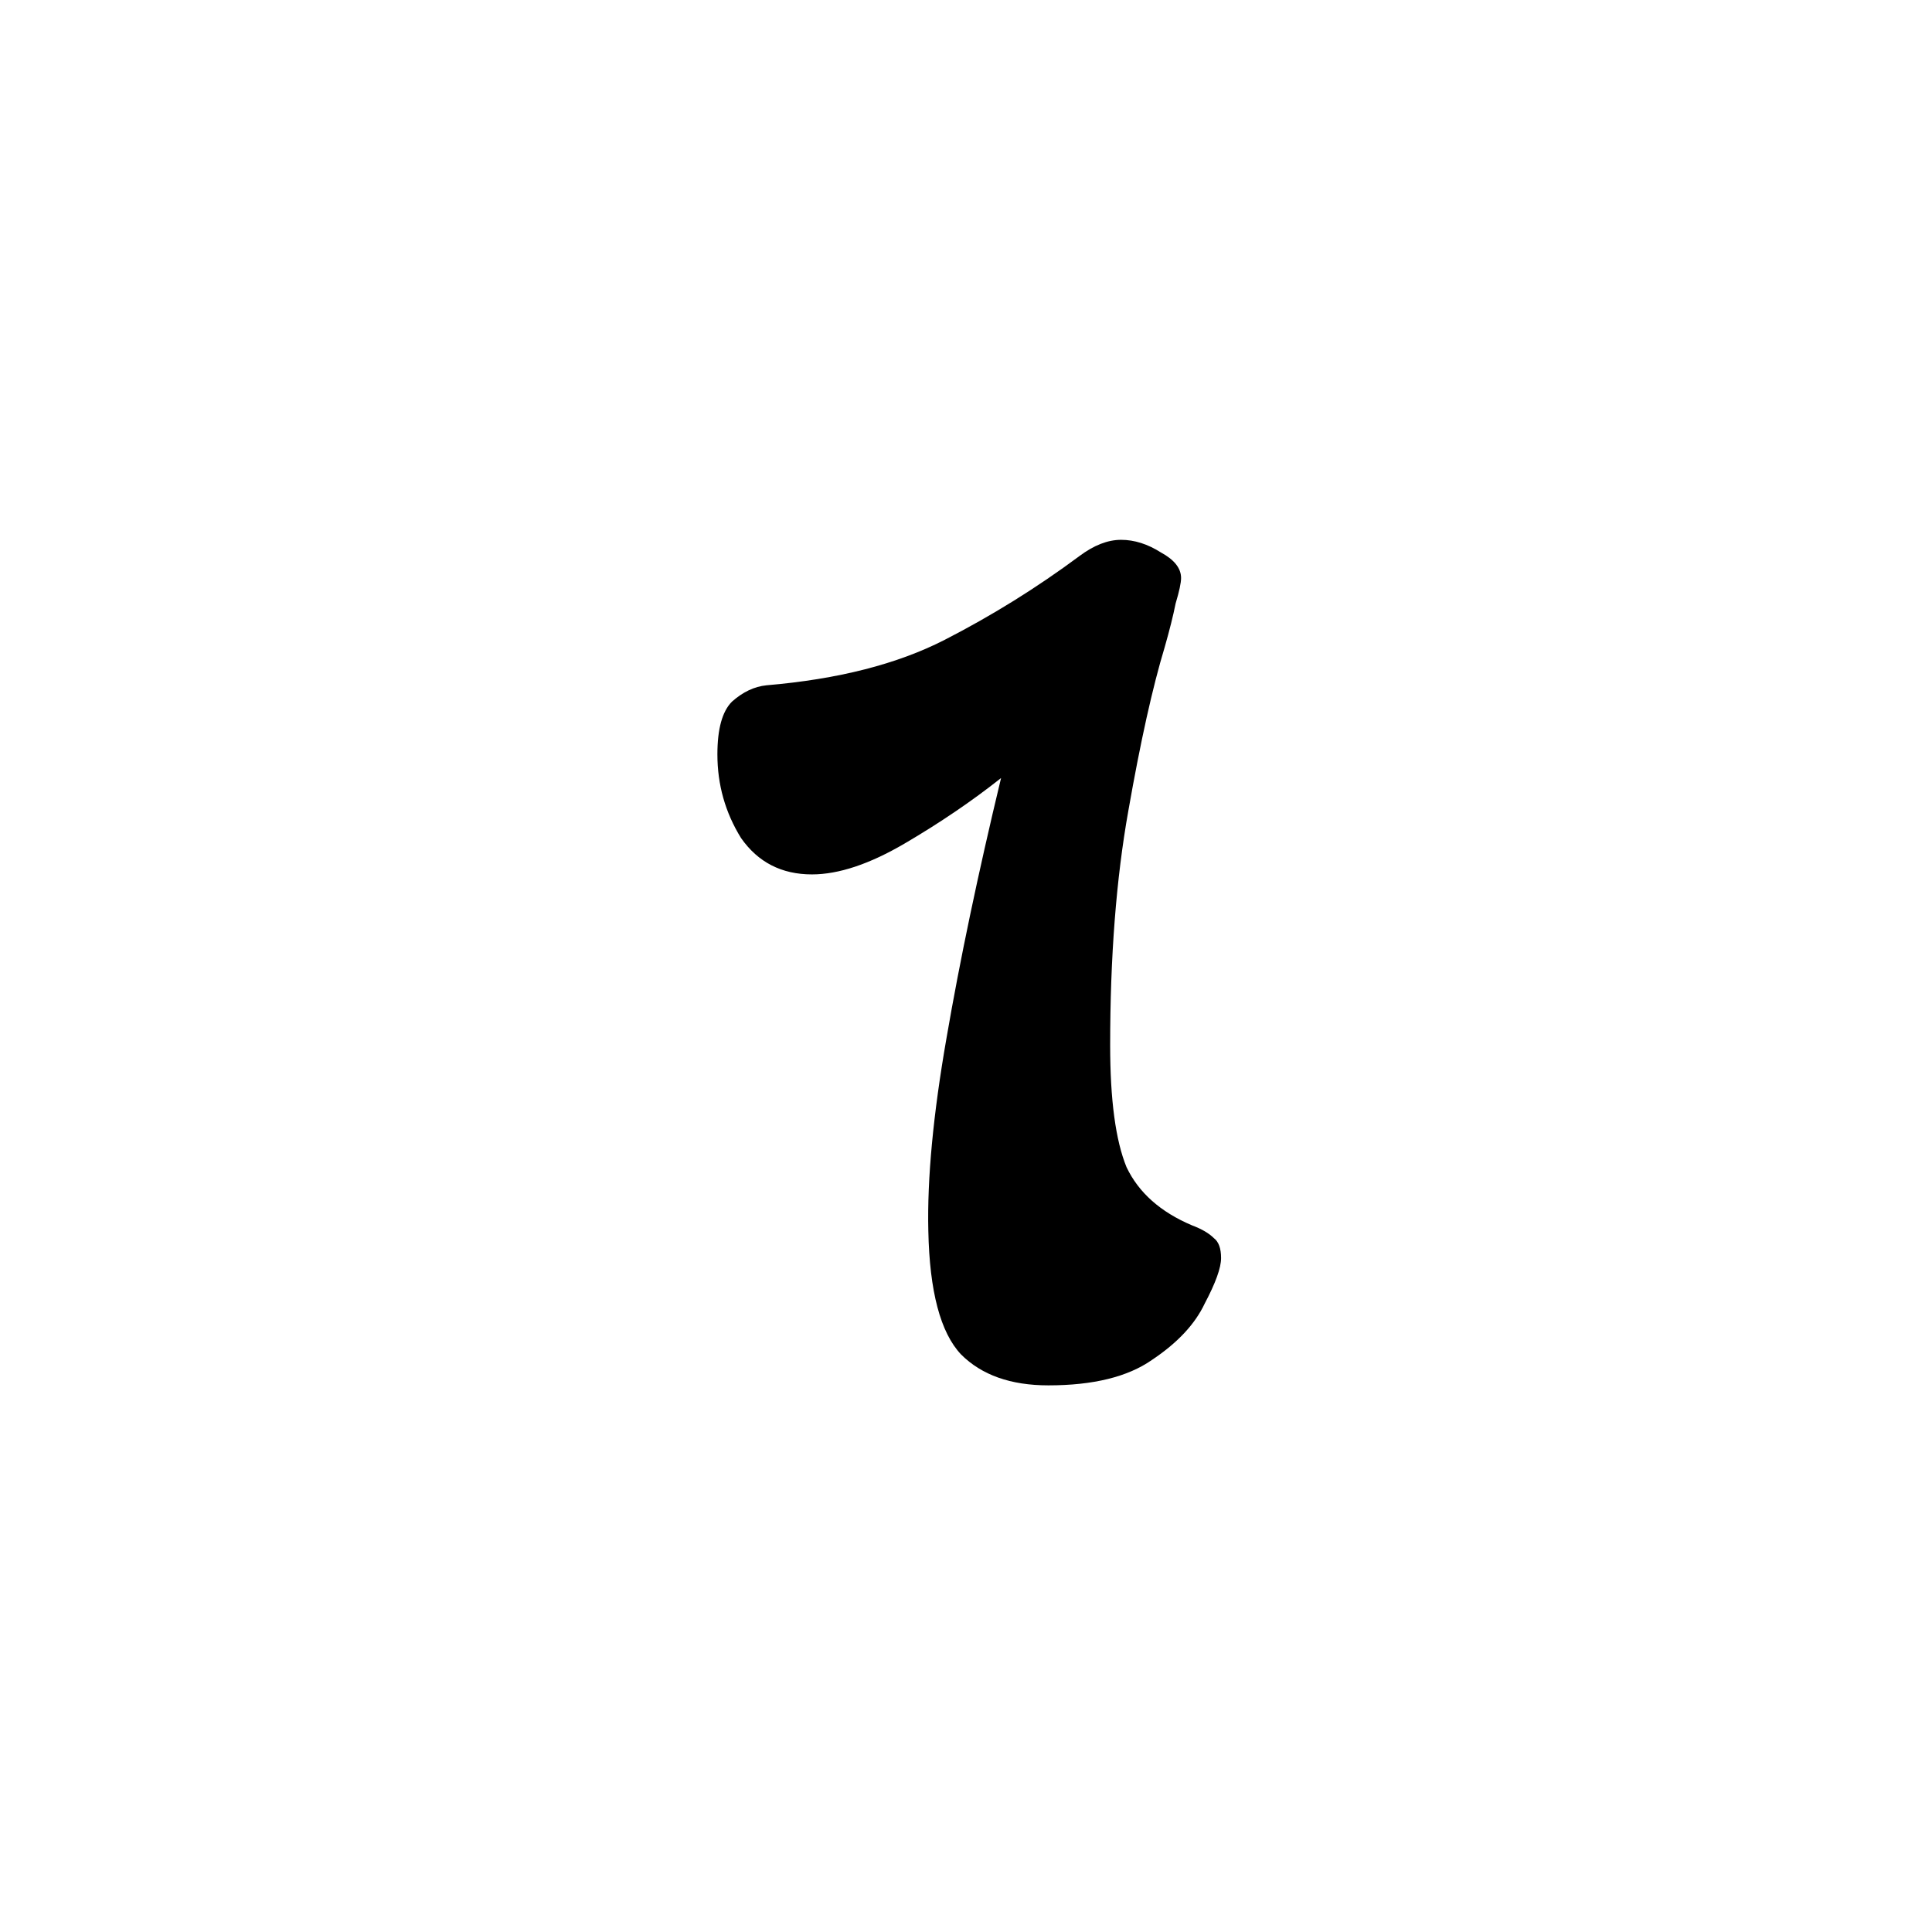
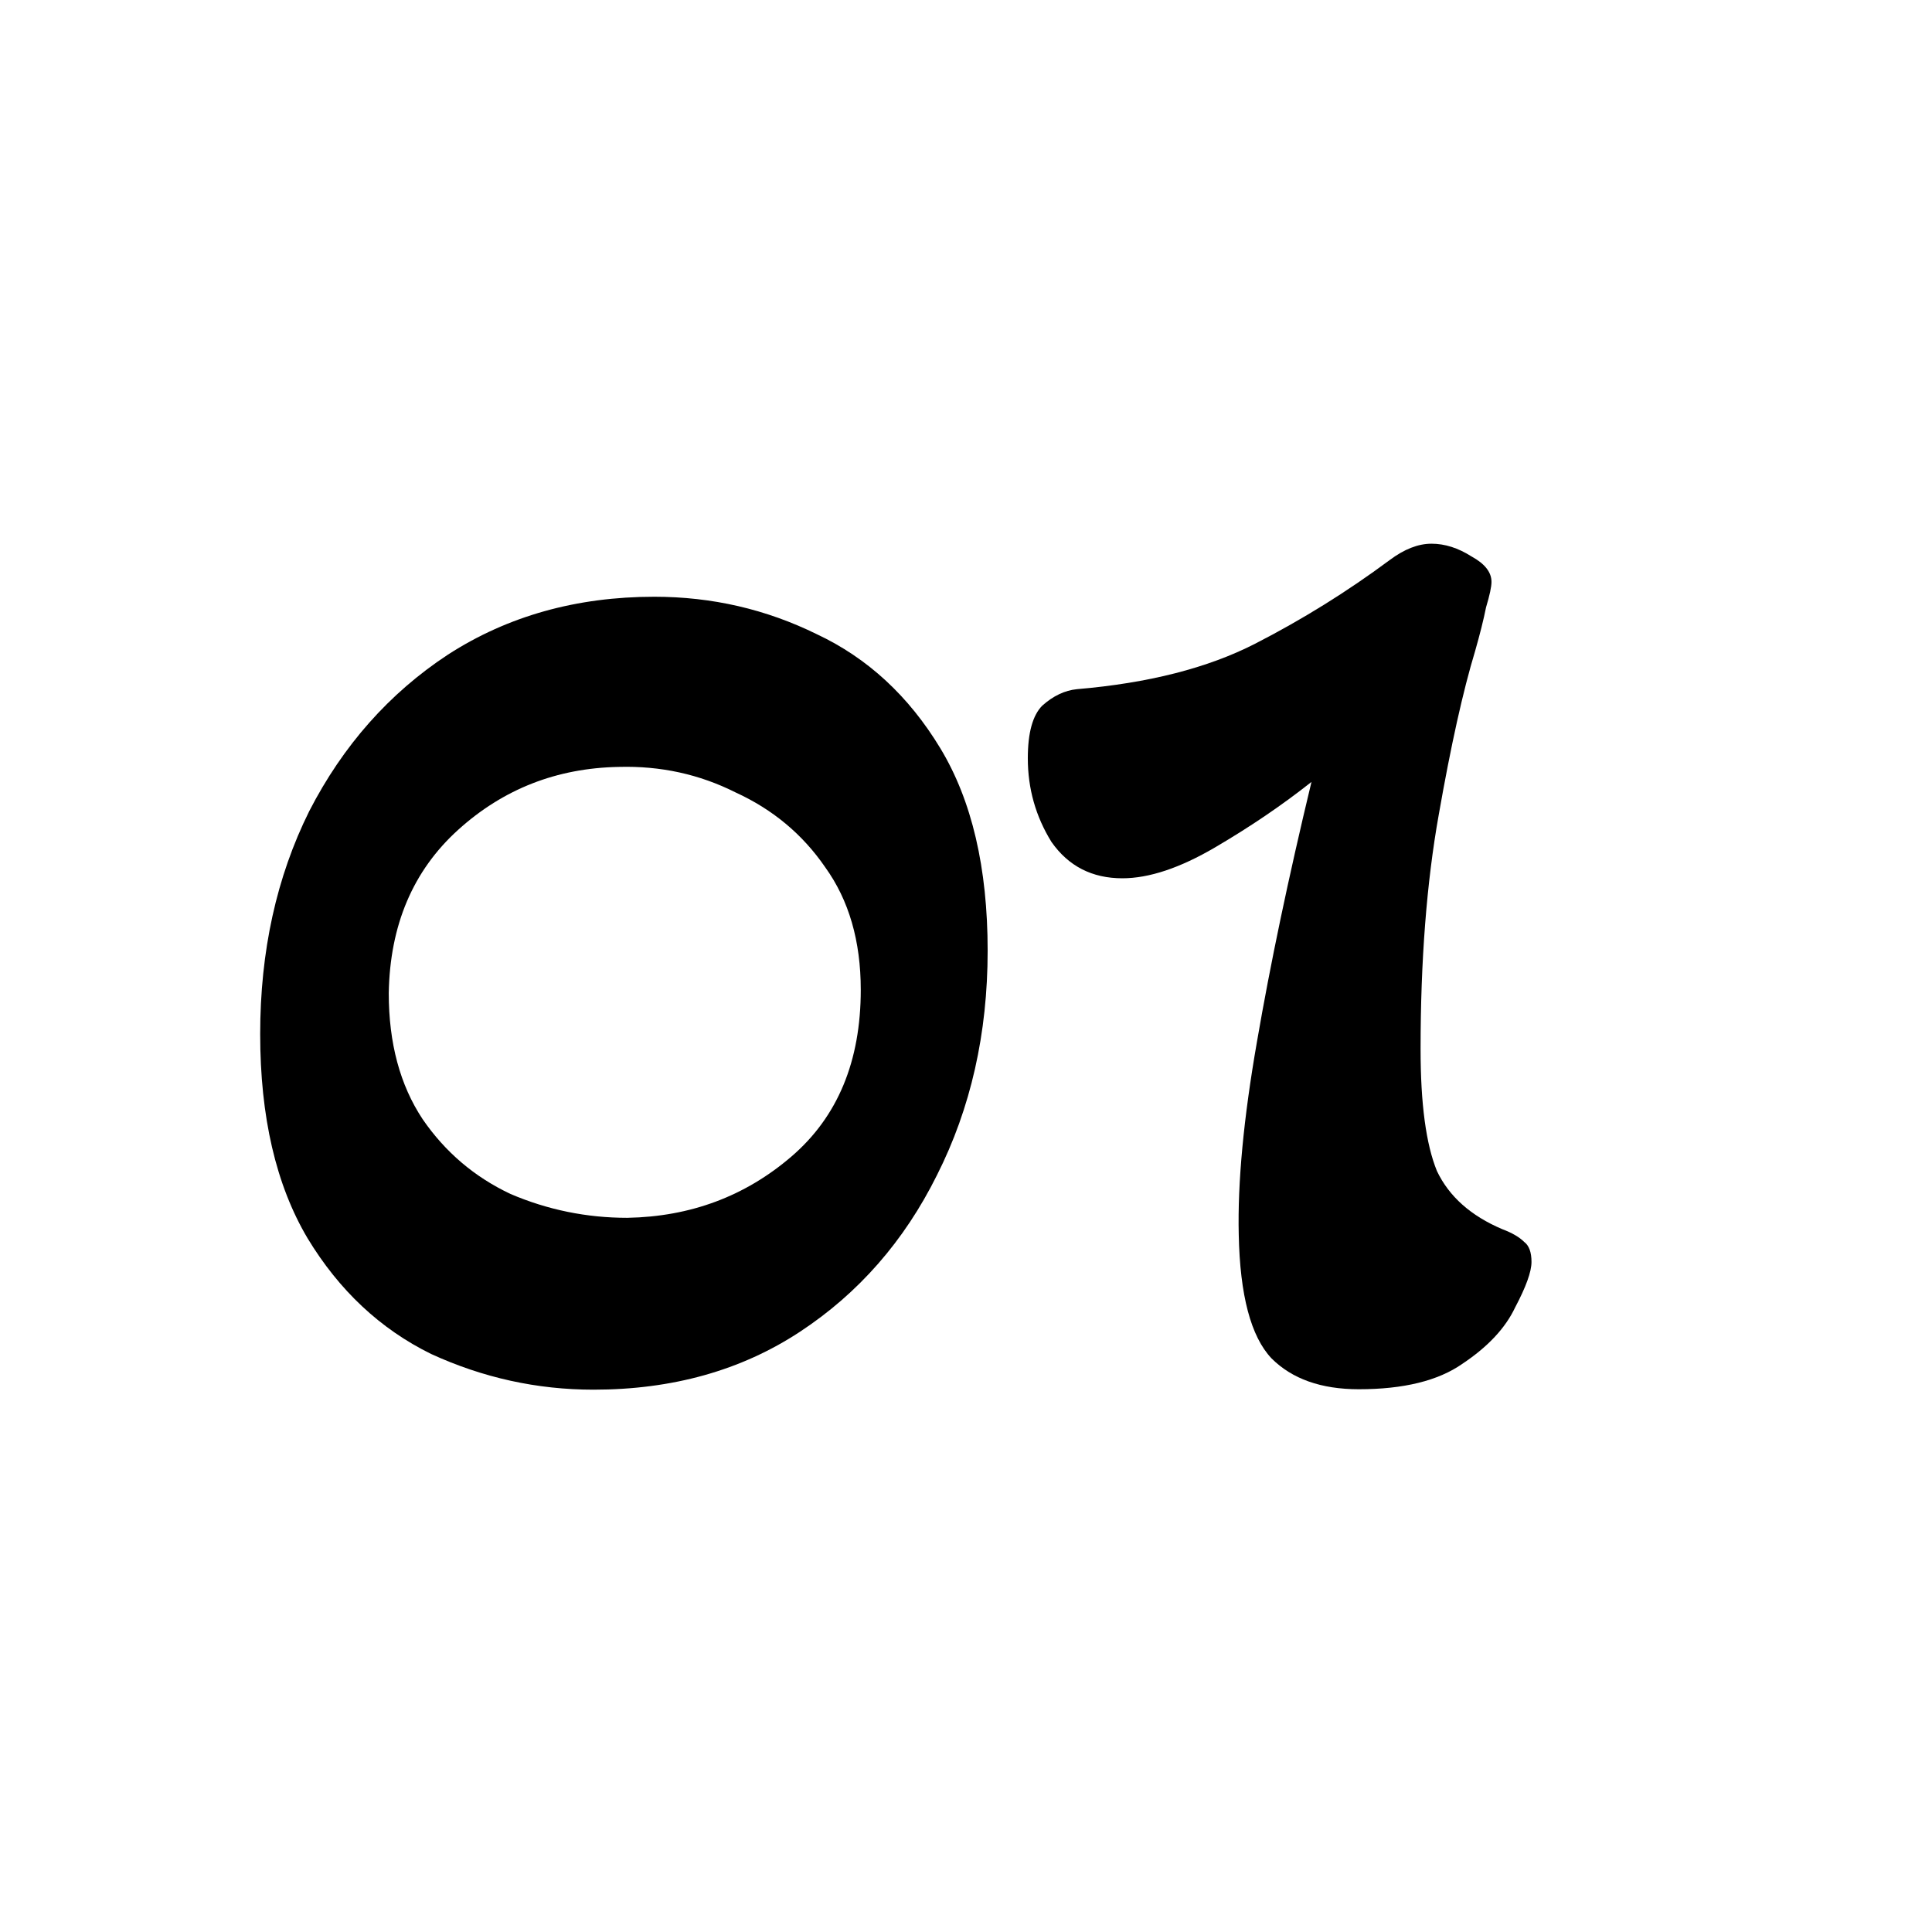
- <svg xmlns="http://www.w3.org/2000/svg" fill="none" height="272" viewBox="0 0 272 272" width="272">
-   <path d="m147.592 195.04c-5.291 0-9.387-1.451-12.288-4.352-2.901-3.072-4.437-8.875-4.608-17.408-.171-7.339.683-16.384 2.56-27.136 1.877-10.923 4.437-23.125 7.68-36.608-4.096 3.243-8.619 6.315-13.568 9.216s-9.301 4.352-13.056 4.352c-4.267 0-7.595-1.707-9.984-5.12-2.219-3.584-3.328-7.509-3.328-11.776 0-3.584.683-6.059 2.048-7.424 1.536-1.365 3.157-2.133 4.864-2.304 10.069-.853 18.432-2.987 25.088-6.4s12.971-7.339 18.944-11.776c2.048-1.536 4.011-2.304 5.888-2.304s3.755.597 5.632 1.792c1.877 1.024 2.816 2.219 2.816 3.584 0 .683-.256 1.877-.768 3.584-.341 1.707-.853 3.755-1.536 6.144-1.707 5.632-3.413 13.312-5.12 23.04-1.707 9.557-2.56 20.565-2.56 33.024 0 7.68.768 13.397 2.304 17.152 1.707 3.584 4.779 6.315 9.216 8.192 1.365.512 2.389 1.109 3.072 1.792.683.512 1.024 1.451 1.024 2.816s-.768 3.499-2.304 6.4c-1.365 2.901-3.84 5.547-7.424 7.936-3.413 2.389-8.277 3.584-14.592 3.584z" fill="rgb(0,0,0)" />
+ <svg xmlns="http://www.w3.org/2000/svg" fill="none" height="272" viewBox="0 0 272 272" width="272" version="1.1" id="svg2" xml:space="preserve">
+   <defs id="defs2" />
+   <g fill="#000000" id="g2" style="display:inline" transform="translate(-0.5472837,0.5472841)">
+     <path d="m 102.592,195.04 c -5.291,0 -9.387,-1.451 -12.288,-4.352 -2.901,-3.072 -4.437,-8.875 -4.608,-17.408 -0.171,-7.339 0.683,-16.384 2.56,-27.136 1.877,-10.923 4.437,-23.125 7.68,-36.608 -4.096,3.243 -8.619,6.315 -13.568,9.216 -4.949,2.901 -9.301,4.352 -13.056,4.352 -4.267,0 -7.595,-1.707 -9.984,-5.12 C 57.109,114.4 56,110.475 56,106.208 c 0,-3.584 0.683,-6.059 2.048,-7.424 1.536,-1.365 3.157,-2.133 4.864,-2.304 10.069,-0.853 18.432,-2.987 25.088,-6.4 6.656,-3.413 12.971,-7.339 18.944,-11.776 2.048,-1.536 4.011,-2.304 5.888,-2.304 1.877,0 3.755,0.597 5.632,1.792 1.877,1.024 2.816,2.219 2.816,3.584 0,0.683 -0.256,1.877 -0.768,3.584 -0.341,1.707 -0.853,3.755 -1.536,6.144 -1.707,5.632 -3.413,13.312 -5.12,23.04 -1.707,9.557 -2.56,20.565 -2.56,33.024 0,7.68 0.768,13.397 2.304,17.152 1.707,3.584 4.779,6.315 9.216,8.192 1.365,0.512 2.389,1.109 3.072,1.792 0.683,0.512 1.024,1.451 1.024,2.816 0,1.365 -0.768,3.499 -2.304,6.4 -1.365,2.901 -3.84,5.547 -7.424,7.936 -3.413,2.389 -8.277,3.584 -14.592,3.584 z" id="path1" style="display:none" />
+     <path d="m 191.842,195.04 c -5.291,0 -9.387,-1.451 -12.288,-4.352 -2.901,-3.072 -4.437,-8.875 -4.608,-17.408 -0.171,-7.339 0.683,-16.384 2.56,-27.136 1.877,-10.923 4.437,-23.125 7.68,-36.608 -4.096,3.243 -8.619,6.315 -13.568,9.216 -4.949,2.901 -9.301,4.352 -13.056,4.352 -4.267,0 -7.595,-1.707 -9.984,-5.12 -2.219,-3.584 -3.328,-7.509 -3.328,-11.776 0,-3.584 0.683,-6.059 2.048,-7.424 1.536,-1.365 3.157,-2.133 4.864,-2.304 10.069,-0.853 18.432,-2.987 25.088,-6.4 6.656,-3.413 12.971,-7.339 18.944,-11.776 2.048,-1.536 4.011,-2.304 5.888,-2.304 1.877,0 3.755,0.597 5.632,1.792 1.877,1.024 2.816,2.219 2.816,3.584 0,0.683 -0.256,1.877 -0.768,3.584 -0.341,1.707 -0.853,3.755 -1.536,6.144 -1.707,5.632 -3.413,13.312 -5.12,23.04 -1.707,9.557 -2.56,20.565 -2.56,33.024 0,7.68 0.768,13.397 2.304,17.152 1.707,3.584 4.779,6.315 9.216,8.192 1.365,0.512 2.389,1.109 3.072,1.792 0.683,0.512 1.024,1.451 1.024,2.816 0,1.365 -0.768,3.499 -2.304,6.4 -1.365,2.901 -3.84,5.547 -7.424,7.936 -3.413,2.389 -8.277,3.584 -14.592,3.584 z" id="path2" style="display:inline" />
+   </g>
+   <g id="layer1" style="display:inline">
+     <g style="display:none;fill:none" id="g3" transform="translate(43.3267,-0.0672837)">
+       <path d="m 147.592,195.04 c -5.291,0 -9.387,-1.451 -12.288,-4.352 -2.901,-3.072 -4.437,-8.875 -4.608,-17.408 -0.171,-7.339 0.683,-16.384 2.56,-27.136 1.877,-10.923 4.437,-23.125 7.68,-36.608 -4.096,3.243 -8.619,6.315 -13.568,9.216 -4.949,2.901 -9.301,4.352 -13.056,4.352 -4.267,0 -7.595,-1.707 -9.984,-5.12 C 102.109,114.4 101,110.475 101,106.208 c 0,-3.584 0.683,-6.059 2.048,-7.424 1.536,-1.365 3.157,-2.133 4.864,-2.304 10.069,-0.853 18.432,-2.987 25.088,-6.4 6.656,-3.413 12.971,-7.339 18.944,-11.776 2.048,-1.536 4.011,-2.304 5.888,-2.304 1.877,0 3.755,0.597 5.632,1.792 1.877,1.024 2.816,2.219 2.816,3.584 0,0.683 -0.256,1.877 -0.768,3.584 -0.341,1.707 -0.853,3.755 -1.536,6.144 -1.707,5.632 -3.413,13.312 -5.12,23.04 -1.707,9.557 -2.56,20.565 -2.56,33.024 0,7.68 0.768,13.397 2.304,17.152 1.707,3.584 4.779,6.315 9.216,8.192 1.365,0.512 2.389,1.109 3.072,1.792 0.683,0.512 1.024,1.451 1.024,2.816 0,1.365 -0.768,3.499 -2.304,6.4 -1.365,2.901 -3.84,5.547 -7.424,7.936 -3.413,2.389 -8.277,3.584 -14.592,3.584 z" fill="#000000" id="path1-2" />
+     </g>
+     <g style="display:inline;fill:none" id="g4" transform="matrix(0.9303963,0,0,0.9357734,-39.18333,12.89519)">
+       <path d="m 131.917,195.296 c -8.533,0 -16.725,-1.792 -24.576,-5.376 -7.68,-3.755 -13.909,-9.557 -18.688,-17.408 -4.779,-8.021 -7.168,-18.261 -7.168,-30.72 0,-12.459 2.475,-23.637 7.424,-33.536 5.12,-9.899 12.117,-17.749 20.992,-23.552 9.045,-5.803 19.456,-8.704 31.232,-8.704 8.704,0 16.896,1.877 24.576,5.632 7.68,3.584 13.909,9.301 18.688,17.152 4.779,7.851 7.168,18.005 7.168,30.464 0,12.459 -2.56,23.723 -7.68,33.792 -4.949,9.899 -11.861,17.749 -20.736,23.552 -8.875,5.803 -19.285,8.704 -31.232,8.704 z m 5.12,-25.856 c 9.557,-0.171 17.835,-3.243 24.832,-9.216 6.997,-5.973 10.496,-14.336 10.496,-25.088 0,-7.339 -1.792,-13.483 -5.376,-18.432 -3.413,-4.949 -7.936,-8.704 -13.568,-11.264 -5.461,-2.731 -11.349,-4.011 -17.664,-3.84 -9.387,0.171 -17.493,3.328 -24.32,9.472 -6.827,6.144 -10.325,14.336 -10.496,24.576 0,7.509 1.707,13.824 5.12,18.944 3.413,4.949 7.851,8.704 13.312,11.264 5.632,2.389 11.52,3.584 17.664,3.584 z" fill="#000000" id="path1-3" />
+     </g>
+   </g>
</svg>
